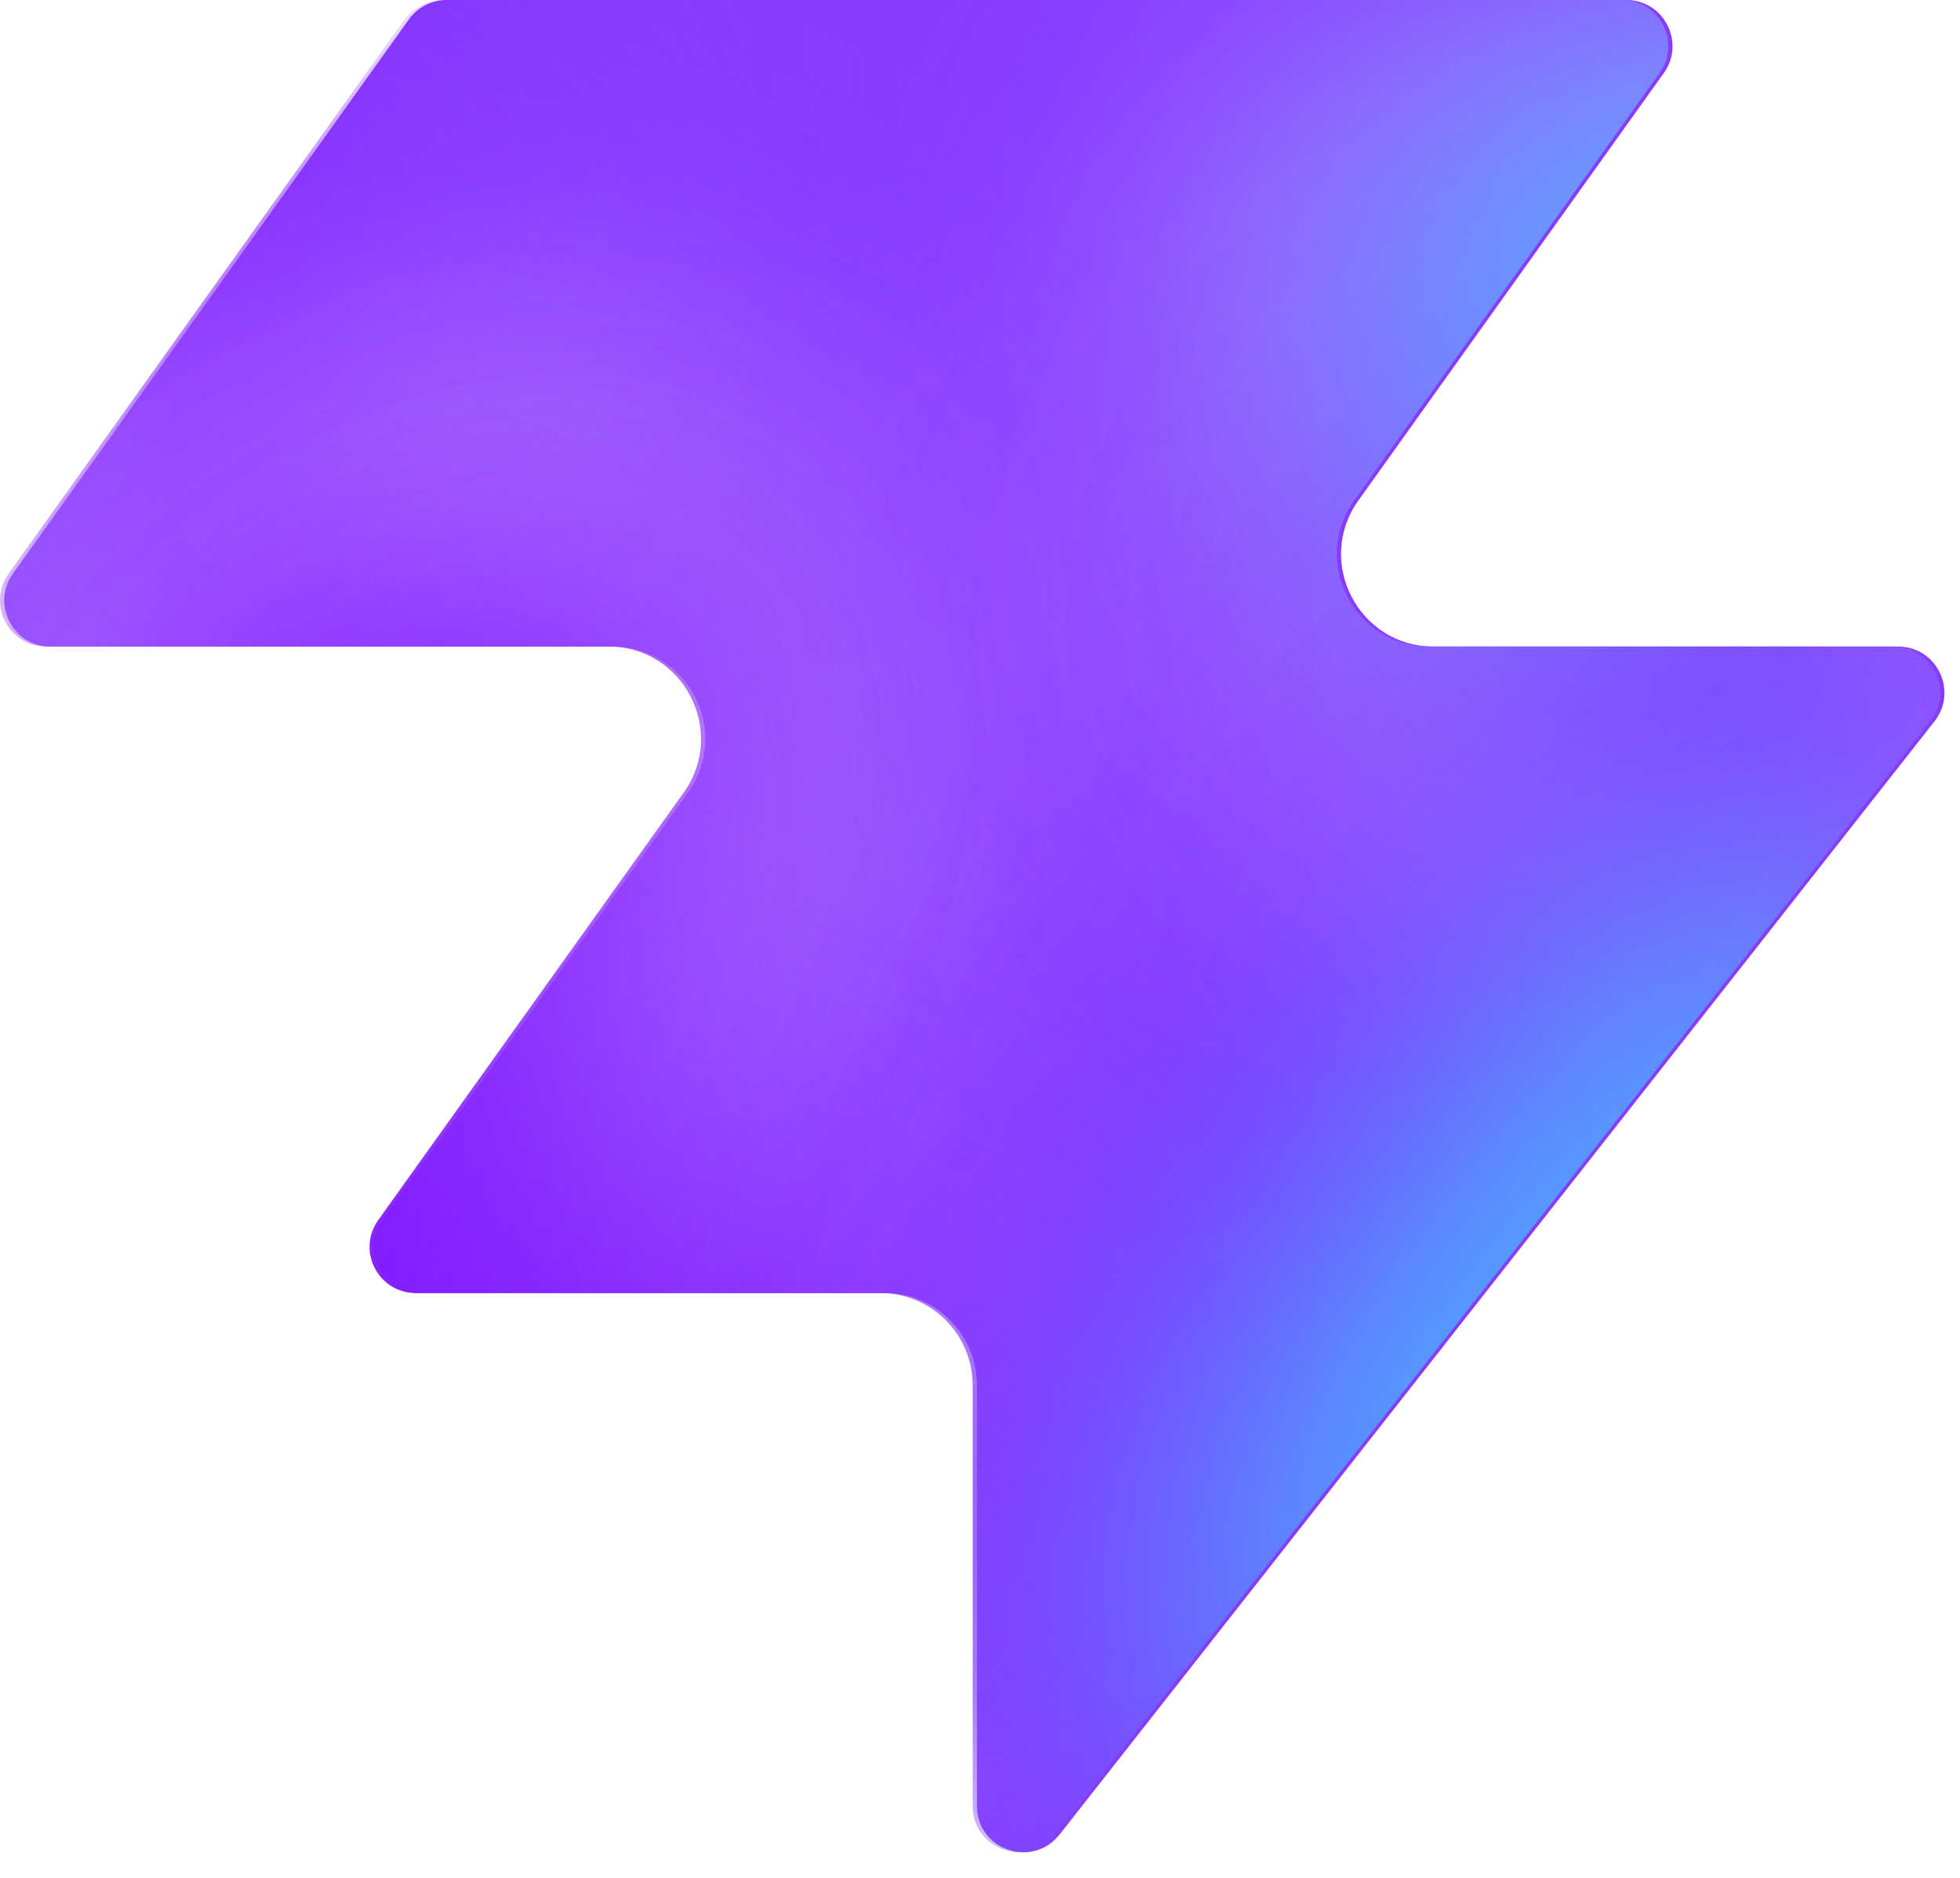
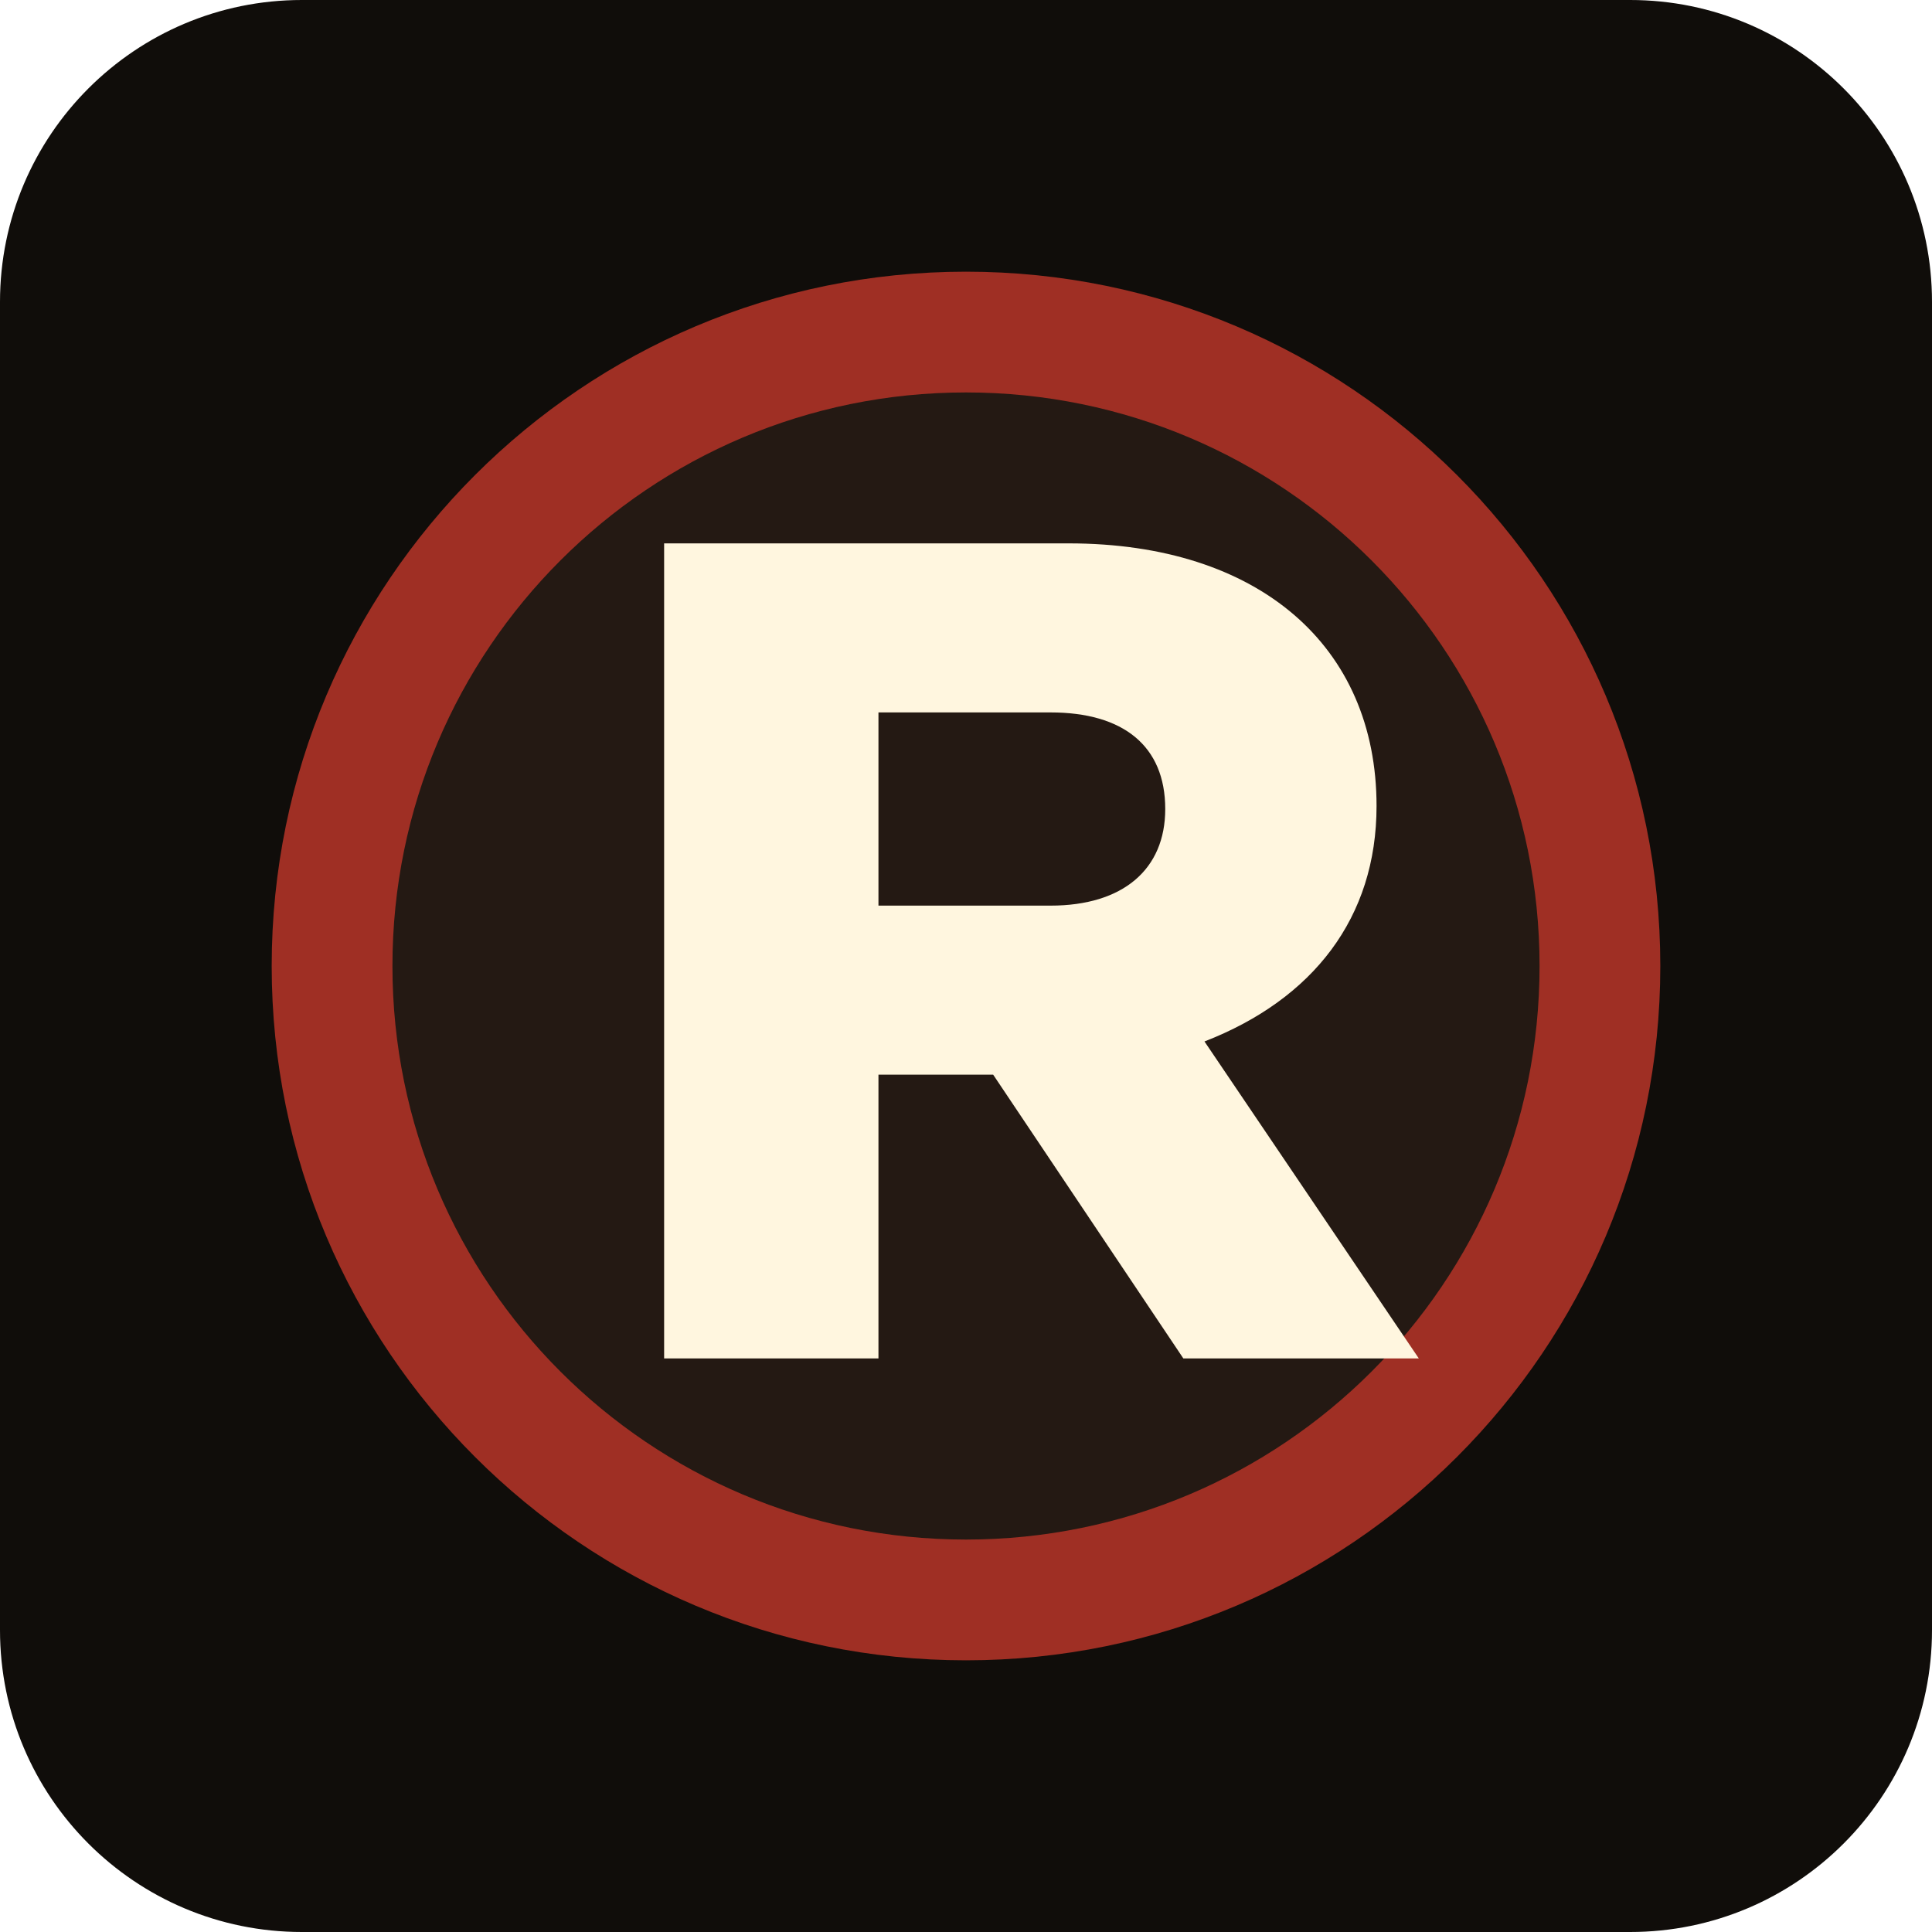
- <svg xmlns="http://www.w3.org/2000/svg" width="48" height="46" fill="none" viewBox="0 0 48 46">
-   <path fill="#863bff" d="M25.946 44.938c-.664.845-2.021.375-2.021-.698V33.937a2.26 2.26 0 0 0-2.262-2.262H10.287c-.92 0-1.456-1.04-.92-1.788l7.48-10.471c1.07-1.497 0-3.578-1.842-3.578H1.237c-.92 0-1.456-1.04-.92-1.788L10.013.474c.214-.297.556-.474.92-.474h28.894c.92 0 1.456 1.04.92 1.788l-7.48 10.471c-1.07 1.498 0 3.579 1.842 3.579h11.377c.943 0 1.473 1.088.89 1.83L25.947 44.94z" style="fill:#863bff;fill:color(display-p3 .525 .23 1);fill-opacity:1" />
-   <mask id="a" width="48" height="46" x="0" y="0" maskUnits="userSpaceOnUse" style="mask-type:alpha">
-     <path fill="#000" d="M25.842 44.938c-.664.844-2.021.375-2.021-.698V33.937a2.26 2.26 0 0 0-2.262-2.262H10.183c-.92 0-1.456-1.04-.92-1.788l7.48-10.471c1.07-1.498 0-3.579-1.842-3.579H1.133c-.92 0-1.456-1.04-.92-1.787L9.91.473c.214-.297.556-.474.92-.474h28.894c.92 0 1.456 1.04.92 1.788l-7.48 10.471c-1.07 1.498 0 3.578 1.842 3.578h11.377c.943 0 1.473 1.088.89 1.832L25.843 44.94z" style="fill:#000;fill-opacity:1" />
-   </mask>
-   <g mask="url(#a)">
-     <g filter="url(#b)">
-       <ellipse cx="5.508" cy="14.704" fill="#ede6ff" rx="5.508" ry="14.704" style="fill:#ede6ff;fill:color(display-p3 .927 .903 1);fill-opacity:1" transform="matrix(.00324 1 1 -.00324 -4.47 31.516)" />
-     </g>
-     <g filter="url(#c)">
-       <ellipse cx="10.399" cy="29.851" fill="#ede6ff" rx="10.399" ry="29.851" style="fill:#ede6ff;fill:color(display-p3 .927 .903 1);fill-opacity:1" transform="matrix(.00324 1 1 -.00324 -39.328 7.883)" />
-     </g>
-     <g filter="url(#d)">
-       <ellipse cx="5.508" cy="30.487" fill="#7e14ff" rx="5.508" ry="30.487" style="fill:#7e14ff;fill:color(display-p3 .492 .077 1);fill-opacity:1" transform="rotate(89.814 -25.913 -14.639)scale(1 -1)" />
-     </g>
-     <g filter="url(#e)">
-       <ellipse cx="5.508" cy="30.599" fill="#7e14ff" rx="5.508" ry="30.599" style="fill:#7e14ff;fill:color(display-p3 .492 .077 1);fill-opacity:1" transform="rotate(89.814 -32.644 -3.334)scale(1 -1)" />
-     </g>
-     <g filter="url(#f)">
-       <ellipse cx="5.508" cy="30.599" fill="#7e14ff" rx="5.508" ry="30.599" style="fill:#7e14ff;fill:color(display-p3 .492 .077 1);fill-opacity:1" transform="matrix(.00324 1 1 -.00324 -34.34 30.47)" />
-     </g>
-     <g filter="url(#g)">
-       <ellipse cx="14.072" cy="22.078" fill="#ede6ff" rx="14.072" ry="22.078" style="fill:#ede6ff;fill:color(display-p3 .927 .903 1);fill-opacity:1" transform="rotate(93.35 24.506 48.493)scale(-1 1)" />
-     </g>
-     <g filter="url(#h)">
-       <ellipse cx="3.47" cy="21.501" fill="#7e14ff" rx="3.47" ry="21.501" style="fill:#7e14ff;fill:color(display-p3 .492 .077 1);fill-opacity:1" transform="rotate(89.009 28.708 47.59)scale(-1 1)" />
-     </g>
-     <g filter="url(#i)">
-       <ellipse cx="3.47" cy="21.501" fill="#7e14ff" rx="3.47" ry="21.501" style="fill:#7e14ff;fill:color(display-p3 .492 .077 1);fill-opacity:1" transform="rotate(89.009 28.708 47.59)scale(-1 1)" />
-     </g>
-     <g filter="url(#j)">
-       <ellipse cx=".387" cy="8.972" fill="#7e14ff" rx="4.407" ry="29.108" style="fill:#7e14ff;fill:color(display-p3 .492 .077 1);fill-opacity:1" transform="rotate(39.51 .387 8.972)" />
-     </g>
-     <g filter="url(#k)">
-       <ellipse cx="47.523" cy="-6.092" fill="#7e14ff" rx="4.407" ry="29.108" style="fill:#7e14ff;fill:color(display-p3 .492 .077 1);fill-opacity:1" transform="rotate(37.892 47.523 -6.092)" />
-     </g>
-     <g filter="url(#l)">
-       <ellipse cx="41.412" cy="6.333" fill="#47bfff" rx="5.971" ry="9.665" style="fill:#47bfff;fill:color(display-p3 .28 .748 1);fill-opacity:1" transform="rotate(37.892 41.412 6.333)" />
-     </g>
-     <g filter="url(#m)">
-       <ellipse cx="-1.879" cy="38.332" fill="#7e14ff" rx="4.407" ry="29.108" style="fill:#7e14ff;fill:color(display-p3 .492 .077 1);fill-opacity:1" transform="rotate(37.892 -1.88 38.332)" />
-     </g>
-     <g filter="url(#n)">
-       <ellipse cx="-1.879" cy="38.332" fill="#7e14ff" rx="4.407" ry="29.108" style="fill:#7e14ff;fill:color(display-p3 .492 .077 1);fill-opacity:1" transform="rotate(37.892 -1.88 38.332)" />
-     </g>
-     <g filter="url(#o)">
-       <ellipse cx="35.651" cy="29.907" fill="#7e14ff" rx="4.407" ry="29.108" style="fill:#7e14ff;fill:color(display-p3 .492 .077 1);fill-opacity:1" transform="rotate(37.892 35.651 29.907)" />
-     </g>
-     <g filter="url(#p)">
-       <ellipse cx="38.418" cy="32.4" fill="#47bfff" rx="5.971" ry="15.297" style="fill:#47bfff;fill:color(display-p3 .28 .748 1);fill-opacity:1" transform="rotate(37.892 38.418 32.4)" />
-     </g>
-   </g>
-   <defs>
-     <filter id="b" width="60.045" height="41.654" x="-19.77" y="16.149" color-interpolation-filters="sRGB" filterUnits="userSpaceOnUse">
-       <feFlood flood-opacity="0" result="BackgroundImageFix" />
-       <feBlend in="SourceGraphic" in2="BackgroundImageFix" result="shape" />
-       <feGaussianBlur result="effect1_foregroundBlur_2002_17158" stdDeviation="7.659" />
-     </filter>
-     <filter id="c" width="90.34" height="51.437" x="-54.613" y="-7.533" color-interpolation-filters="sRGB" filterUnits="userSpaceOnUse">
-       <feFlood flood-opacity="0" result="BackgroundImageFix" />
-       <feBlend in="SourceGraphic" in2="BackgroundImageFix" result="shape" />
-       <feGaussianBlur result="effect1_foregroundBlur_2002_17158" stdDeviation="7.659" />
-     </filter>
-     <filter id="d" width="79.355" height="29.4" x="-49.64" y="2.03" color-interpolation-filters="sRGB" filterUnits="userSpaceOnUse">
-       <feFlood flood-opacity="0" result="BackgroundImageFix" />
-       <feBlend in="SourceGraphic" in2="BackgroundImageFix" result="shape" />
-       <feGaussianBlur result="effect1_foregroundBlur_2002_17158" stdDeviation="4.596" />
-     </filter>
-     <filter id="e" width="79.579" height="29.4" x="-45.045" y="20.029" color-interpolation-filters="sRGB" filterUnits="userSpaceOnUse">
-       <feFlood flood-opacity="0" result="BackgroundImageFix" />
-       <feBlend in="SourceGraphic" in2="BackgroundImageFix" result="shape" />
-       <feGaussianBlur result="effect1_foregroundBlur_2002_17158" stdDeviation="4.596" />
-     </filter>
-     <filter id="f" width="79.579" height="29.4" x="-43.513" y="21.178" color-interpolation-filters="sRGB" filterUnits="userSpaceOnUse">
-       <feFlood flood-opacity="0" result="BackgroundImageFix" />
-       <feBlend in="SourceGraphic" in2="BackgroundImageFix" result="shape" />
-       <feGaussianBlur result="effect1_foregroundBlur_2002_17158" stdDeviation="4.596" />
-     </filter>
-     <filter id="g" width="74.749" height="58.852" x="15.756" y="-17.901" color-interpolation-filters="sRGB" filterUnits="userSpaceOnUse">
-       <feFlood flood-opacity="0" result="BackgroundImageFix" />
-       <feBlend in="SourceGraphic" in2="BackgroundImageFix" result="shape" />
-       <feGaussianBlur result="effect1_foregroundBlur_2002_17158" stdDeviation="7.659" />
-     </filter>
-     <filter id="h" width="61.377" height="25.362" x="23.548" y="2.284" color-interpolation-filters="sRGB" filterUnits="userSpaceOnUse">
-       <feFlood flood-opacity="0" result="BackgroundImageFix" />
-       <feBlend in="SourceGraphic" in2="BackgroundImageFix" result="shape" />
-       <feGaussianBlur result="effect1_foregroundBlur_2002_17158" stdDeviation="4.596" />
-     </filter>
-     <filter id="i" width="61.377" height="25.362" x="23.548" y="2.284" color-interpolation-filters="sRGB" filterUnits="userSpaceOnUse">
-       <feFlood flood-opacity="0" result="BackgroundImageFix" />
-       <feBlend in="SourceGraphic" in2="BackgroundImageFix" result="shape" />
-       <feGaussianBlur result="effect1_foregroundBlur_2002_17158" stdDeviation="4.596" />
-     </filter>
-     <filter id="j" width="56.045" height="63.649" x="-27.636" y="-22.853" color-interpolation-filters="sRGB" filterUnits="userSpaceOnUse">
-       <feFlood flood-opacity="0" result="BackgroundImageFix" />
-       <feBlend in="SourceGraphic" in2="BackgroundImageFix" result="shape" />
-       <feGaussianBlur result="effect1_foregroundBlur_2002_17158" stdDeviation="4.596" />
-     </filter>
-     <filter id="k" width="54.814" height="64.646" x="20.116" y="-38.415" color-interpolation-filters="sRGB" filterUnits="userSpaceOnUse">
-       <feFlood flood-opacity="0" result="BackgroundImageFix" />
-       <feBlend in="SourceGraphic" in2="BackgroundImageFix" result="shape" />
-       <feGaussianBlur result="effect1_foregroundBlur_2002_17158" stdDeviation="4.596" />
-     </filter>
-     <filter id="l" width="33.541" height="35.313" x="24.641" y="-11.323" color-interpolation-filters="sRGB" filterUnits="userSpaceOnUse">
-       <feFlood flood-opacity="0" result="BackgroundImageFix" />
-       <feBlend in="SourceGraphic" in2="BackgroundImageFix" result="shape" />
-       <feGaussianBlur result="effect1_foregroundBlur_2002_17158" stdDeviation="4.596" />
-     </filter>
-     <filter id="m" width="54.814" height="64.646" x="-29.286" y="6.009" color-interpolation-filters="sRGB" filterUnits="userSpaceOnUse">
-       <feFlood flood-opacity="0" result="BackgroundImageFix" />
-       <feBlend in="SourceGraphic" in2="BackgroundImageFix" result="shape" />
-       <feGaussianBlur result="effect1_foregroundBlur_2002_17158" stdDeviation="4.596" />
-     </filter>
-     <filter id="n" width="54.814" height="64.646" x="-29.286" y="6.009" color-interpolation-filters="sRGB" filterUnits="userSpaceOnUse">
-       <feFlood flood-opacity="0" result="BackgroundImageFix" />
-       <feBlend in="SourceGraphic" in2="BackgroundImageFix" result="shape" />
-       <feGaussianBlur result="effect1_foregroundBlur_2002_17158" stdDeviation="4.596" />
-     </filter>
-     <filter id="o" width="54.814" height="64.646" x="8.244" y="-2.416" color-interpolation-filters="sRGB" filterUnits="userSpaceOnUse">
-       <feFlood flood-opacity="0" result="BackgroundImageFix" />
-       <feBlend in="SourceGraphic" in2="BackgroundImageFix" result="shape" />
-       <feGaussianBlur result="effect1_foregroundBlur_2002_17158" stdDeviation="4.596" />
-     </filter>
-     <filter id="p" width="39.409" height="43.623" x="18.713" y="10.588" color-interpolation-filters="sRGB" filterUnits="userSpaceOnUse">
-       <feFlood flood-opacity="0" result="BackgroundImageFix" />
-       <feBlend in="SourceGraphic" in2="BackgroundImageFix" result="shape" />
-       <feGaussianBlur result="effect1_foregroundBlur_2002_17158" stdDeviation="4.596" />
-     </filter>
-   </defs>
+ <svg xmlns="http://www.w3.org/2000/svg" viewBox="0 0 64 64">
+   <rect width="64" height="64" rx="10" fill="#100d0a" />
+   <circle cx="32" cy="32" r="23" fill="#9f2f24" />
+   <circle cx="32" cy="32" r="19" fill="#241913" />
+   <path fill="#fff6df" d="M22 45V18h13.4c6.3 0 10.2 3.4 10.2 8.7 0 3.7-2.1 6.4-5.7 7.8L47 45h-7.8l-6.3-9.4h-3.8V45H22Zm7.1-15h5.7c2.4 0 3.8-1.2 3.8-3.2 0-2.1-1.4-3.2-3.8-3.2h-5.7V30Z" />
</svg>
